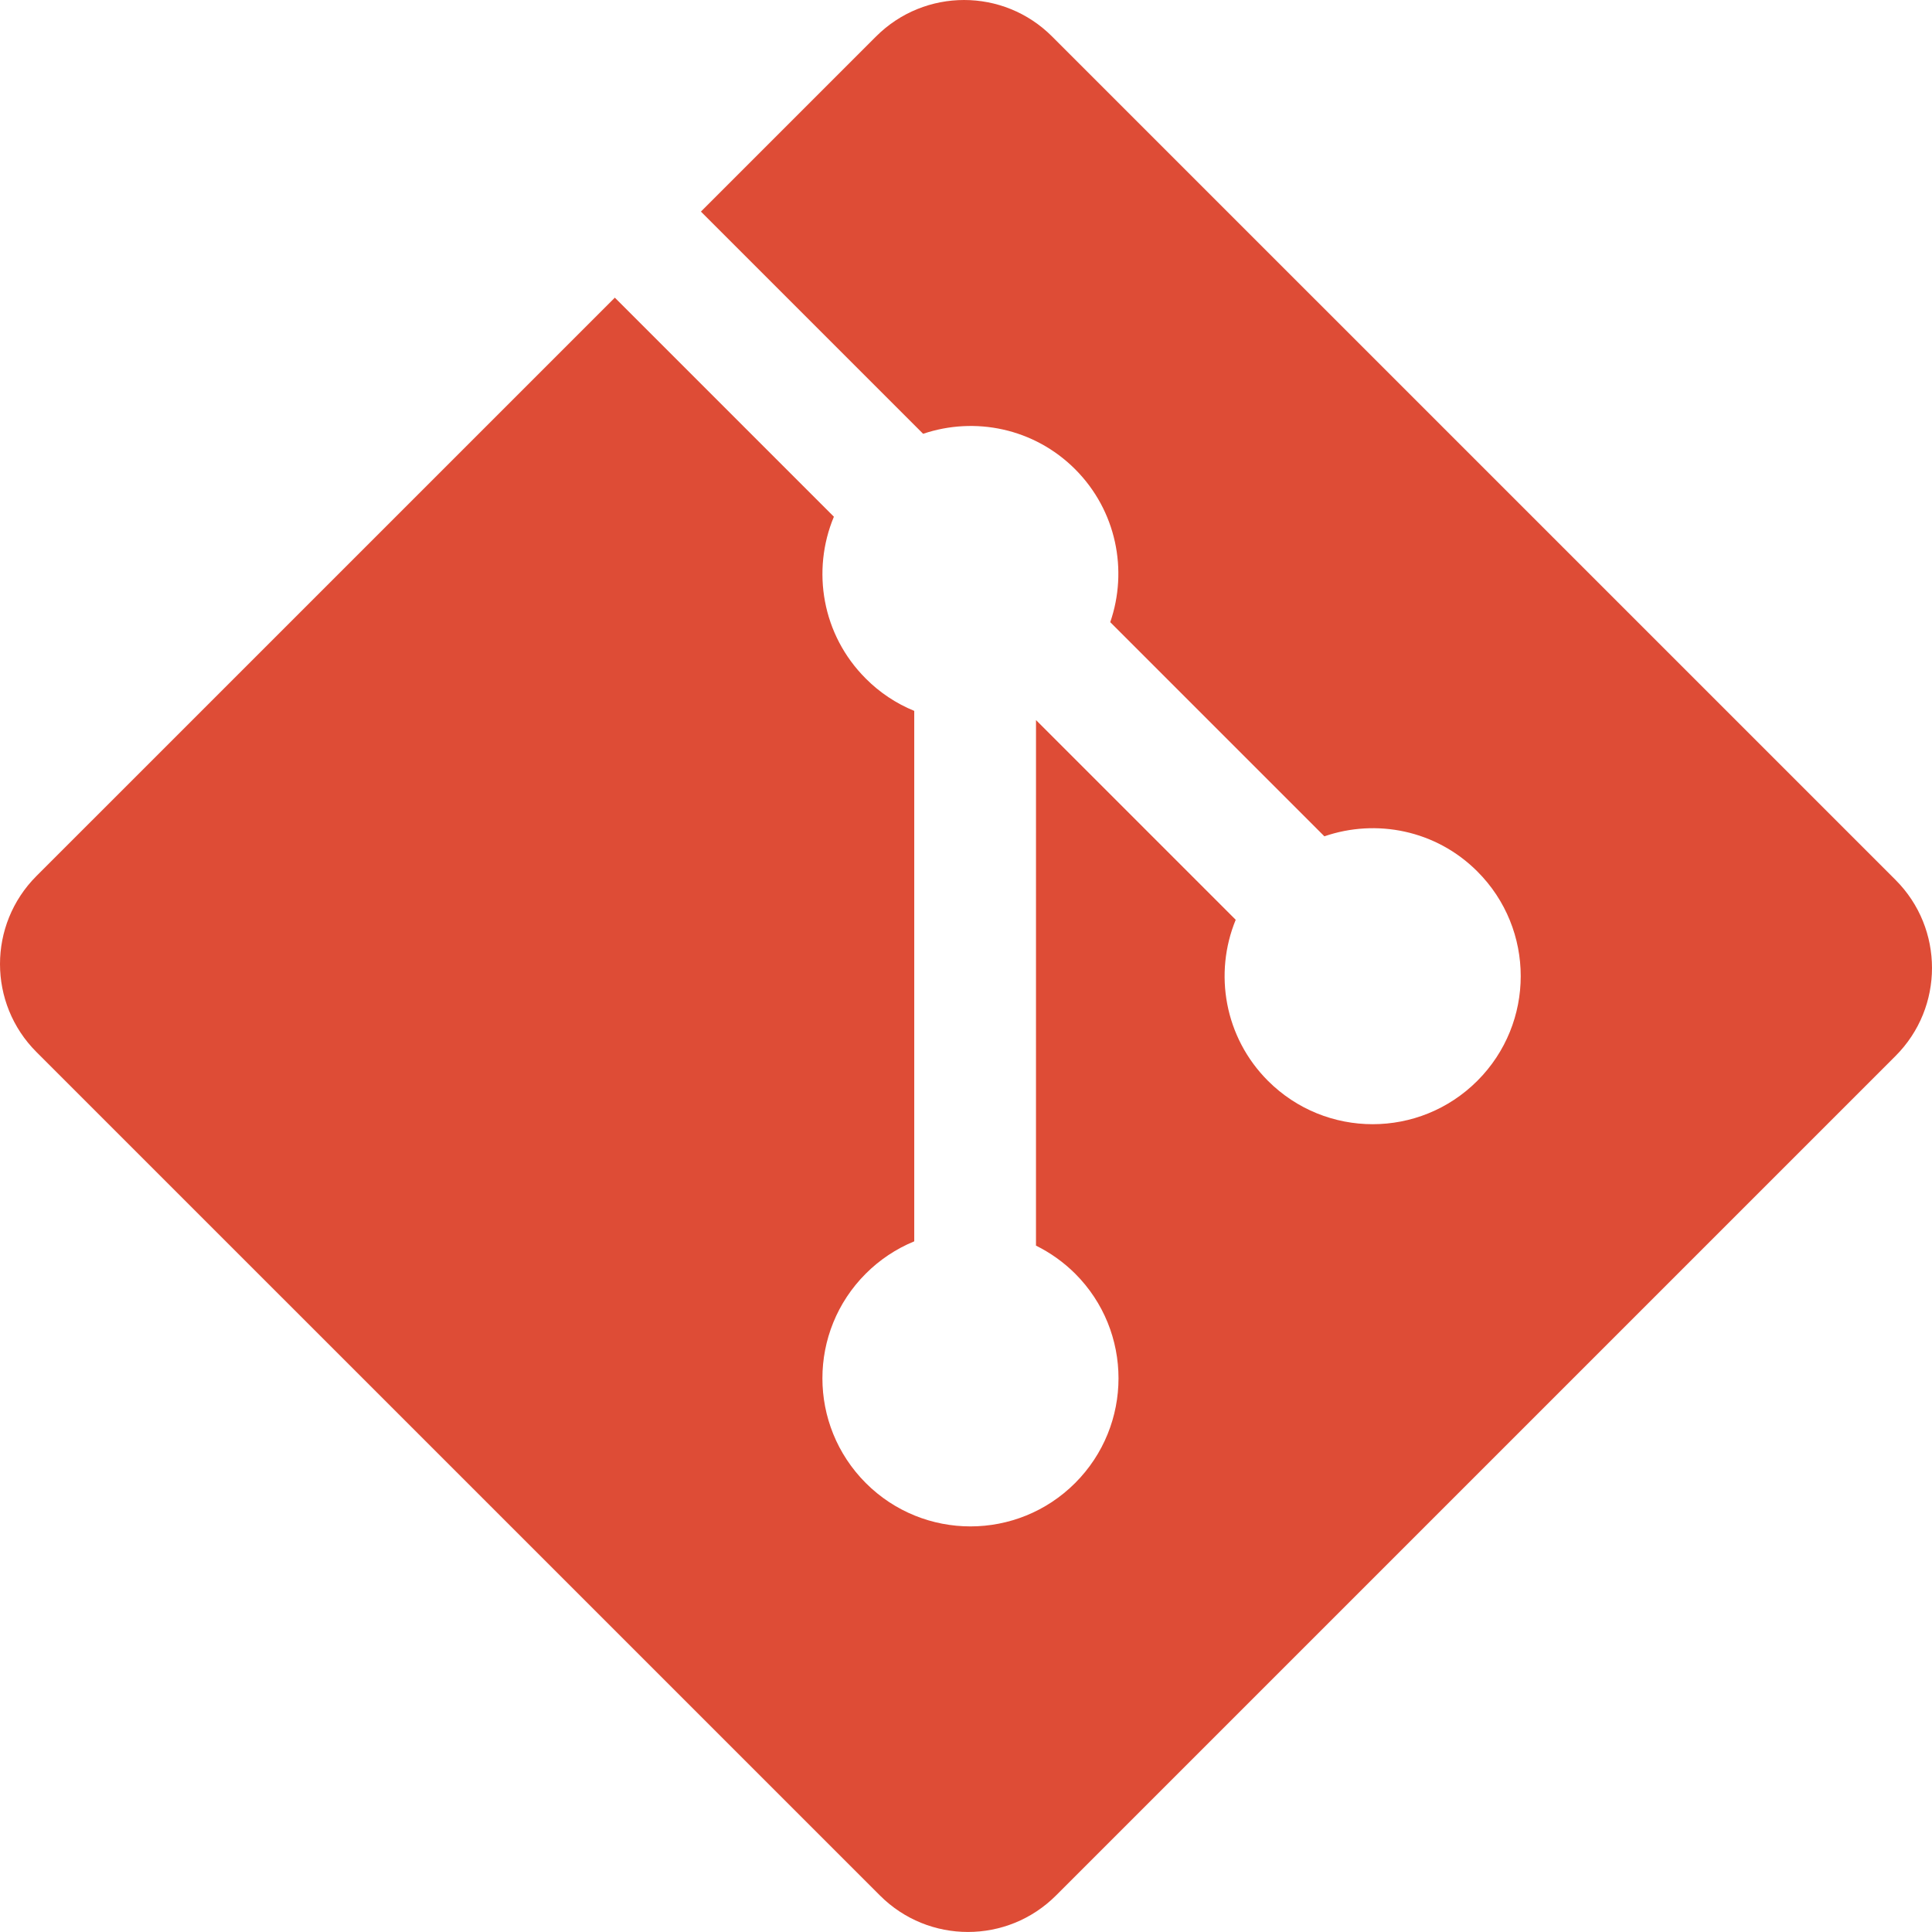
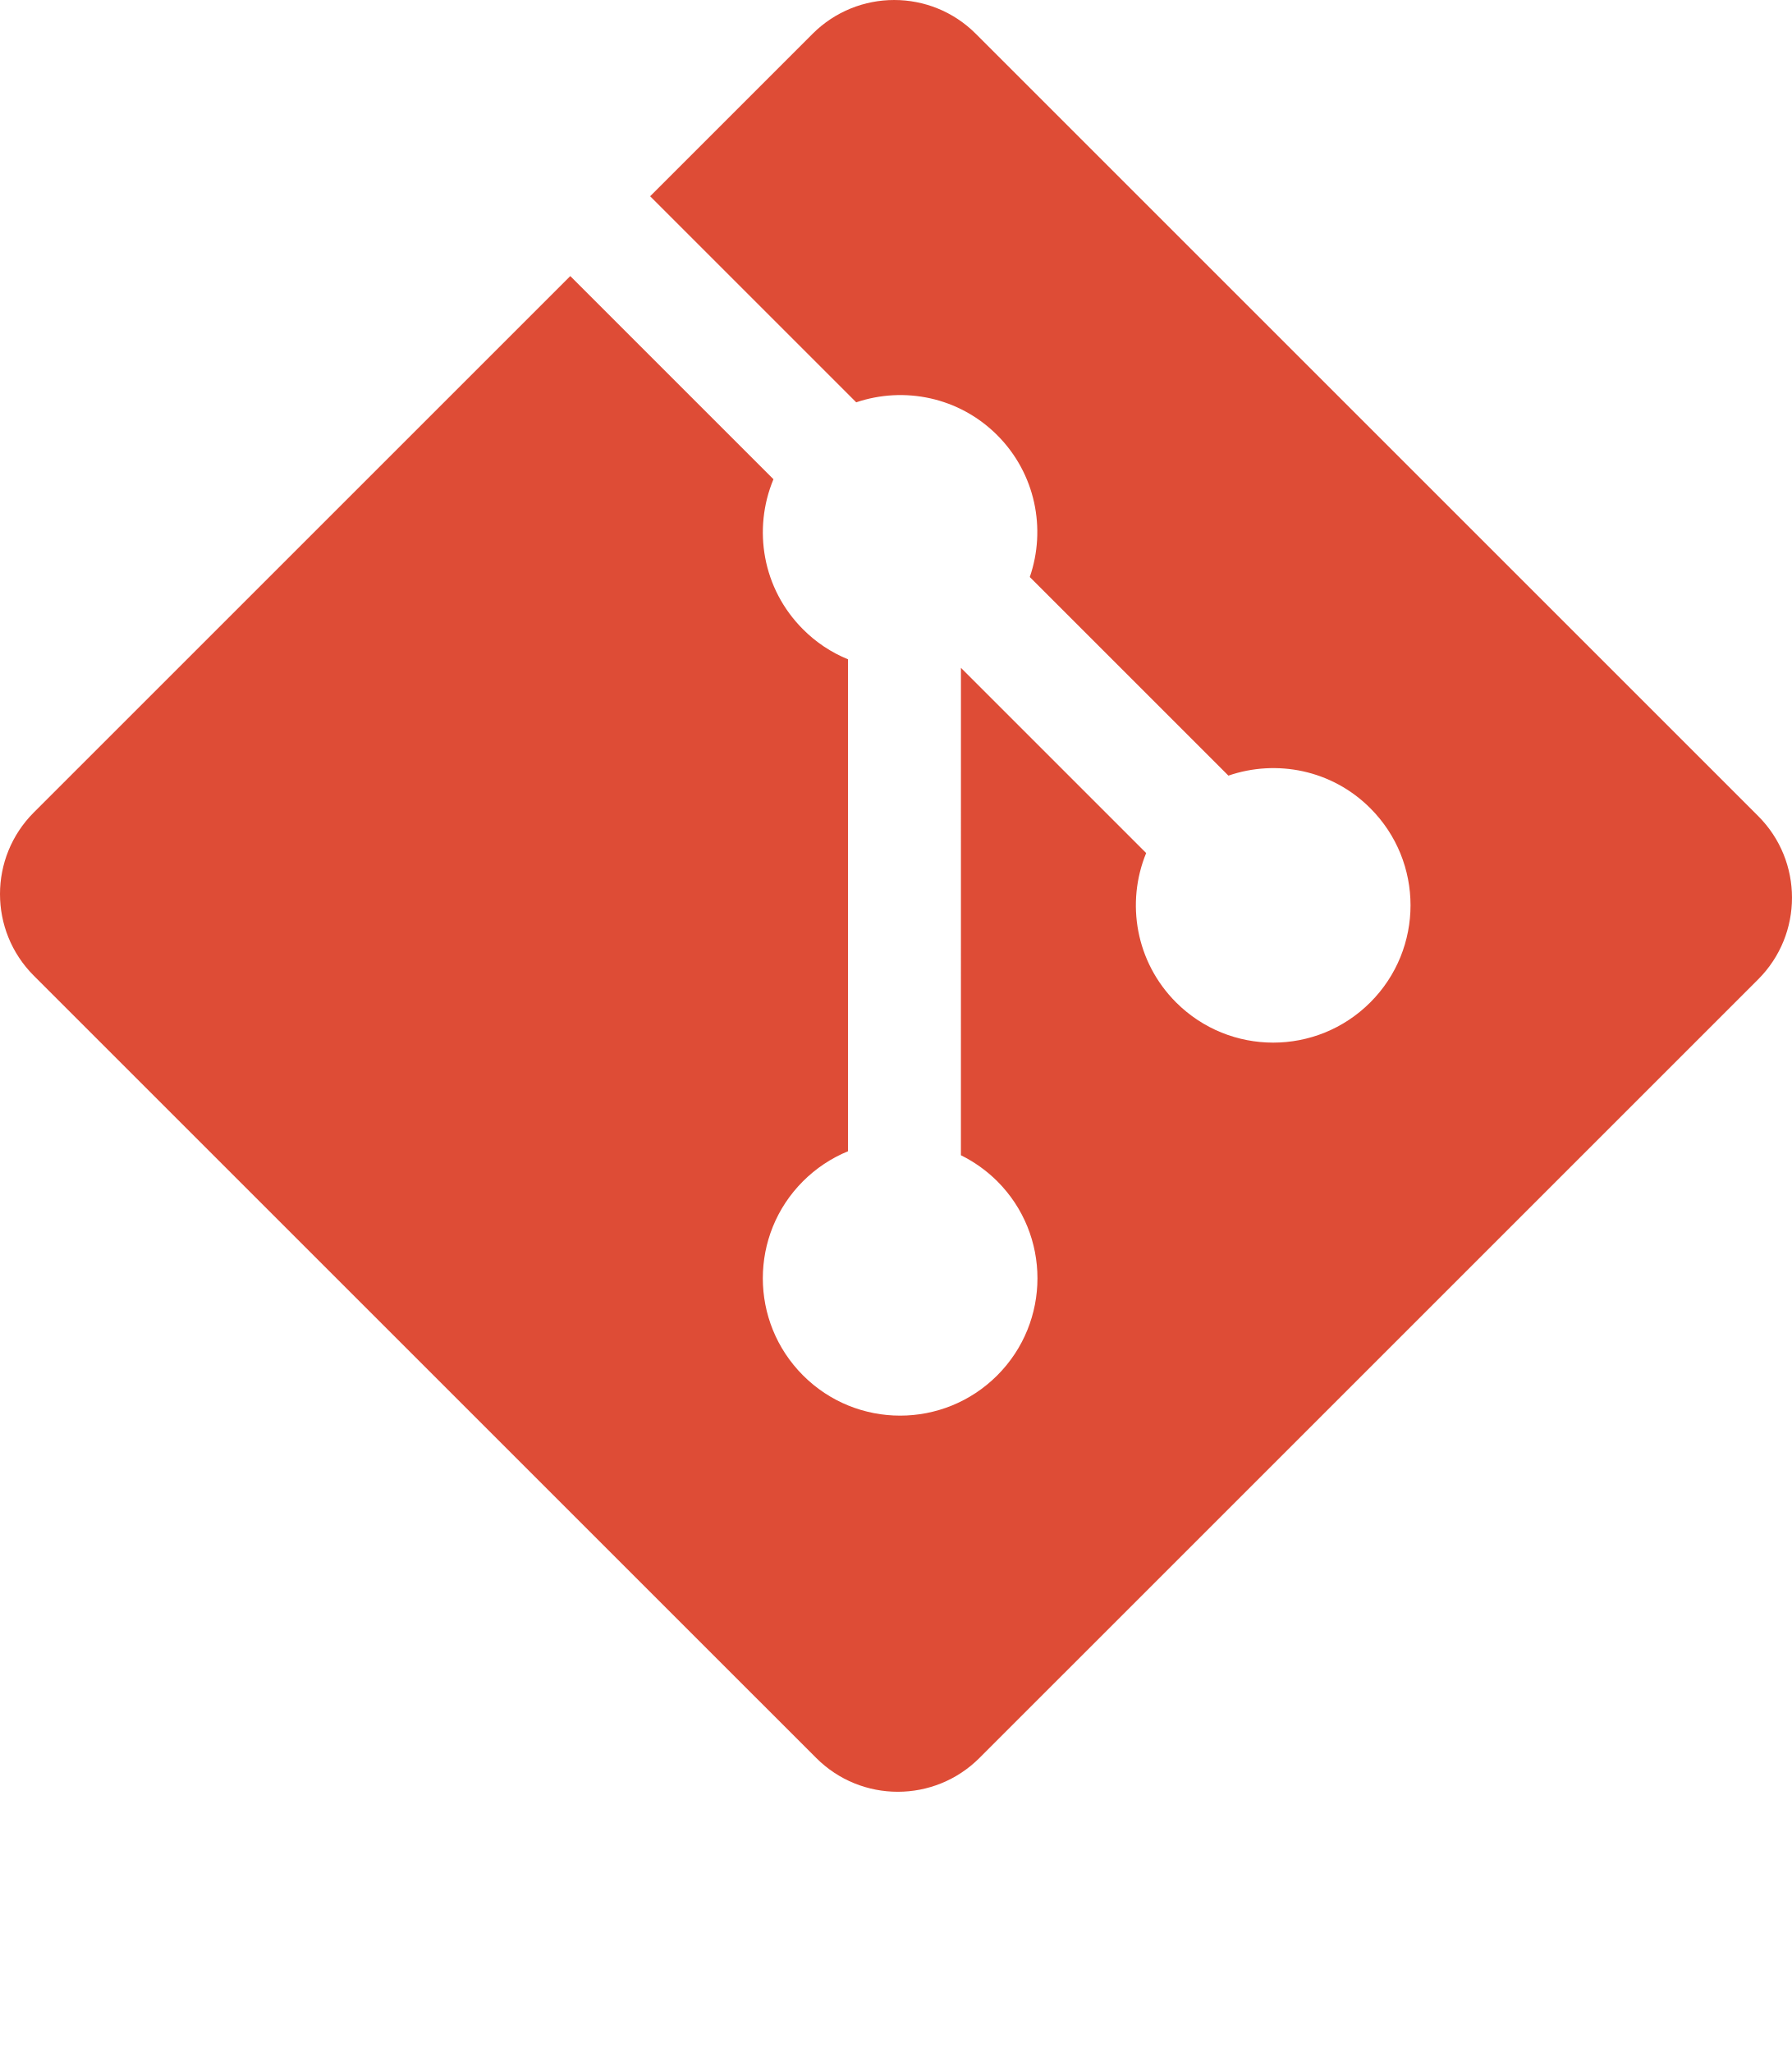
- <svg xmlns="http://www.w3.org/2000/svg" width="800px" height="800px" viewBox="0 0 256 256" preserveAspectRatio="xMinYMin meet">
+ <svg xmlns="http://www.w3.org/2000/svg" fill="none" height="2500" width="2183" viewBox="0 0 256 256" preserveAspectRatio="xMinYMin meet">
  <path d="M251.172 116.594L139.4 4.828c-6.433-6.437-16.873-6.437-23.314 0l-23.21 23.21 29.443 29.443c6.842-2.312 14.688-.761 20.142 4.693 5.48 5.489 7.02 13.402 4.652 20.266l28.375 28.376c6.865-2.365 14.786-.835 20.269 4.657 7.663 7.66 7.663 20.075 0 27.74-7.665 7.666-20.08 7.666-27.749 0-5.764-5.77-7.188-14.235-4.27-21.336l-26.462-26.462-.003 69.637a19.82 19.82 0 0 1 5.188 3.71c7.663 7.66 7.663 20.076 0 27.747-7.665 7.662-20.086 7.662-27.74 0-7.663-7.671-7.663-20.086 0-27.746a19.654 19.654 0 0 1 6.421-4.281V94.196a19.378 19.378 0 0 1-6.421-4.281c-5.806-5.798-7.202-14.317-4.227-21.446L81.47 39.442l-76.64 76.635c-6.44 6.443-6.44 16.884 0 23.322l111.774 111.768c6.435 6.438 16.873 6.438 23.316 0l111.251-111.249c6.438-6.44 6.438-16.887 0-23.324" fill="#DE4C36" />
</svg>
